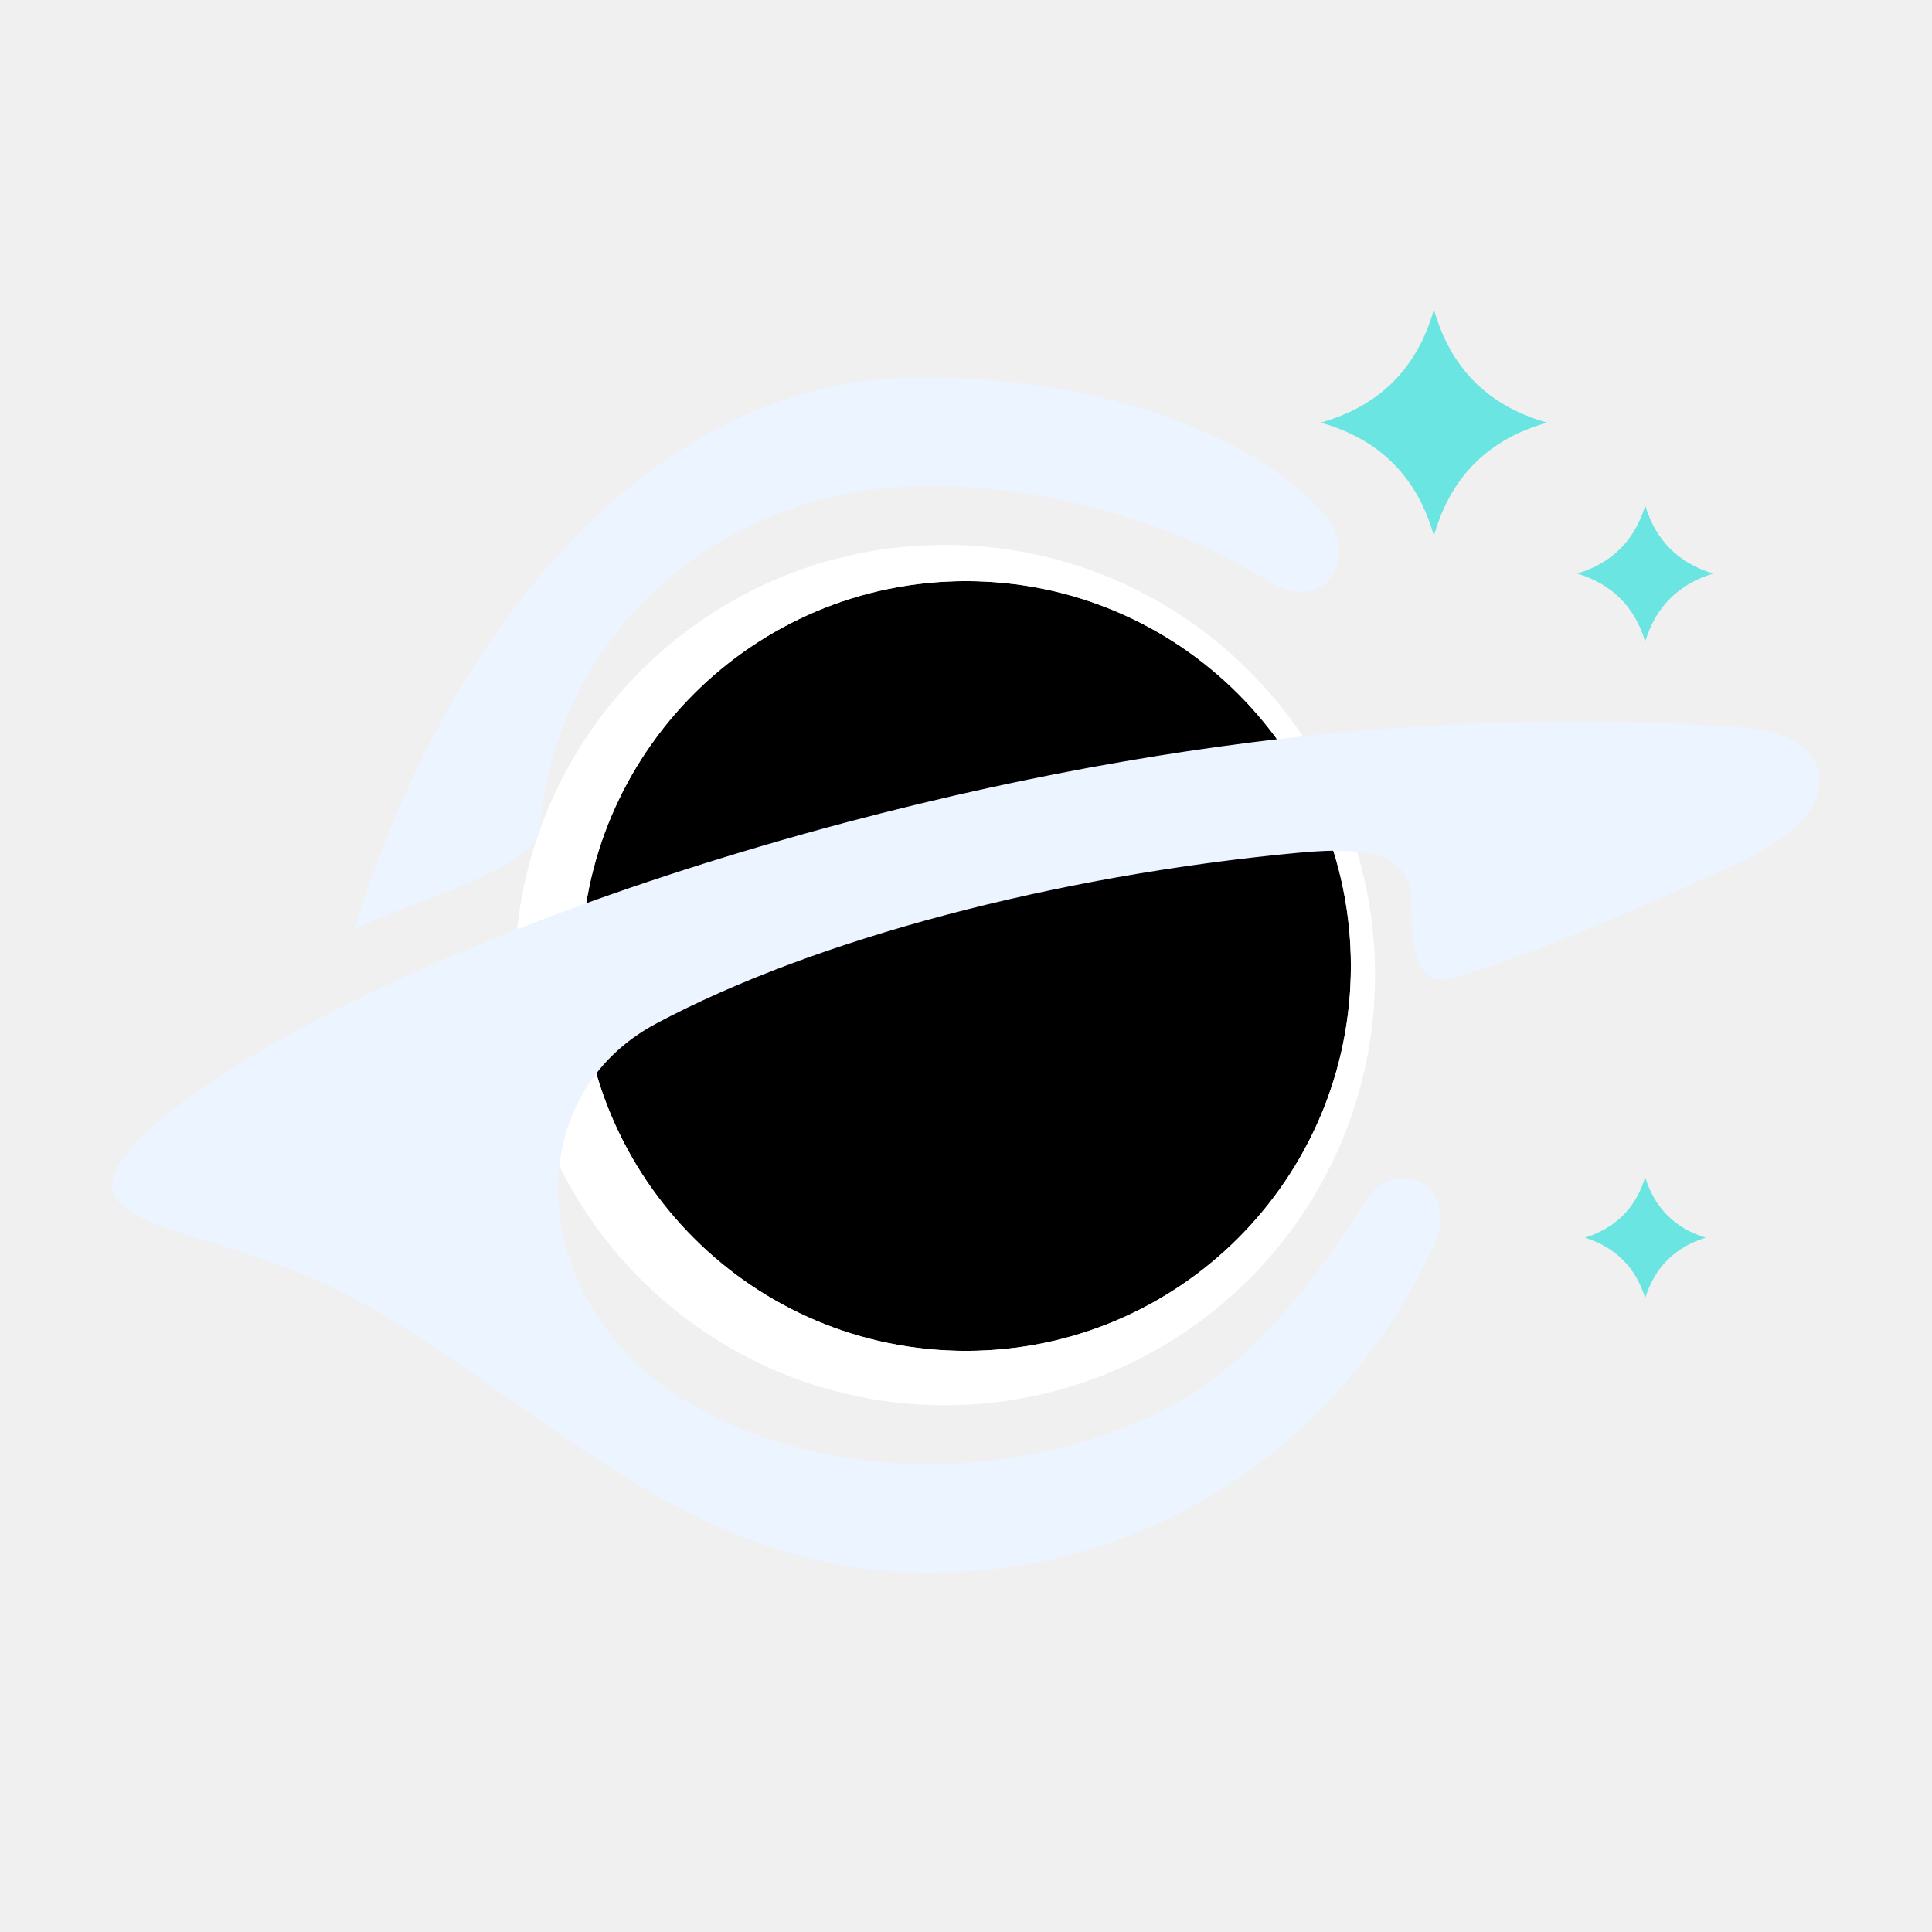
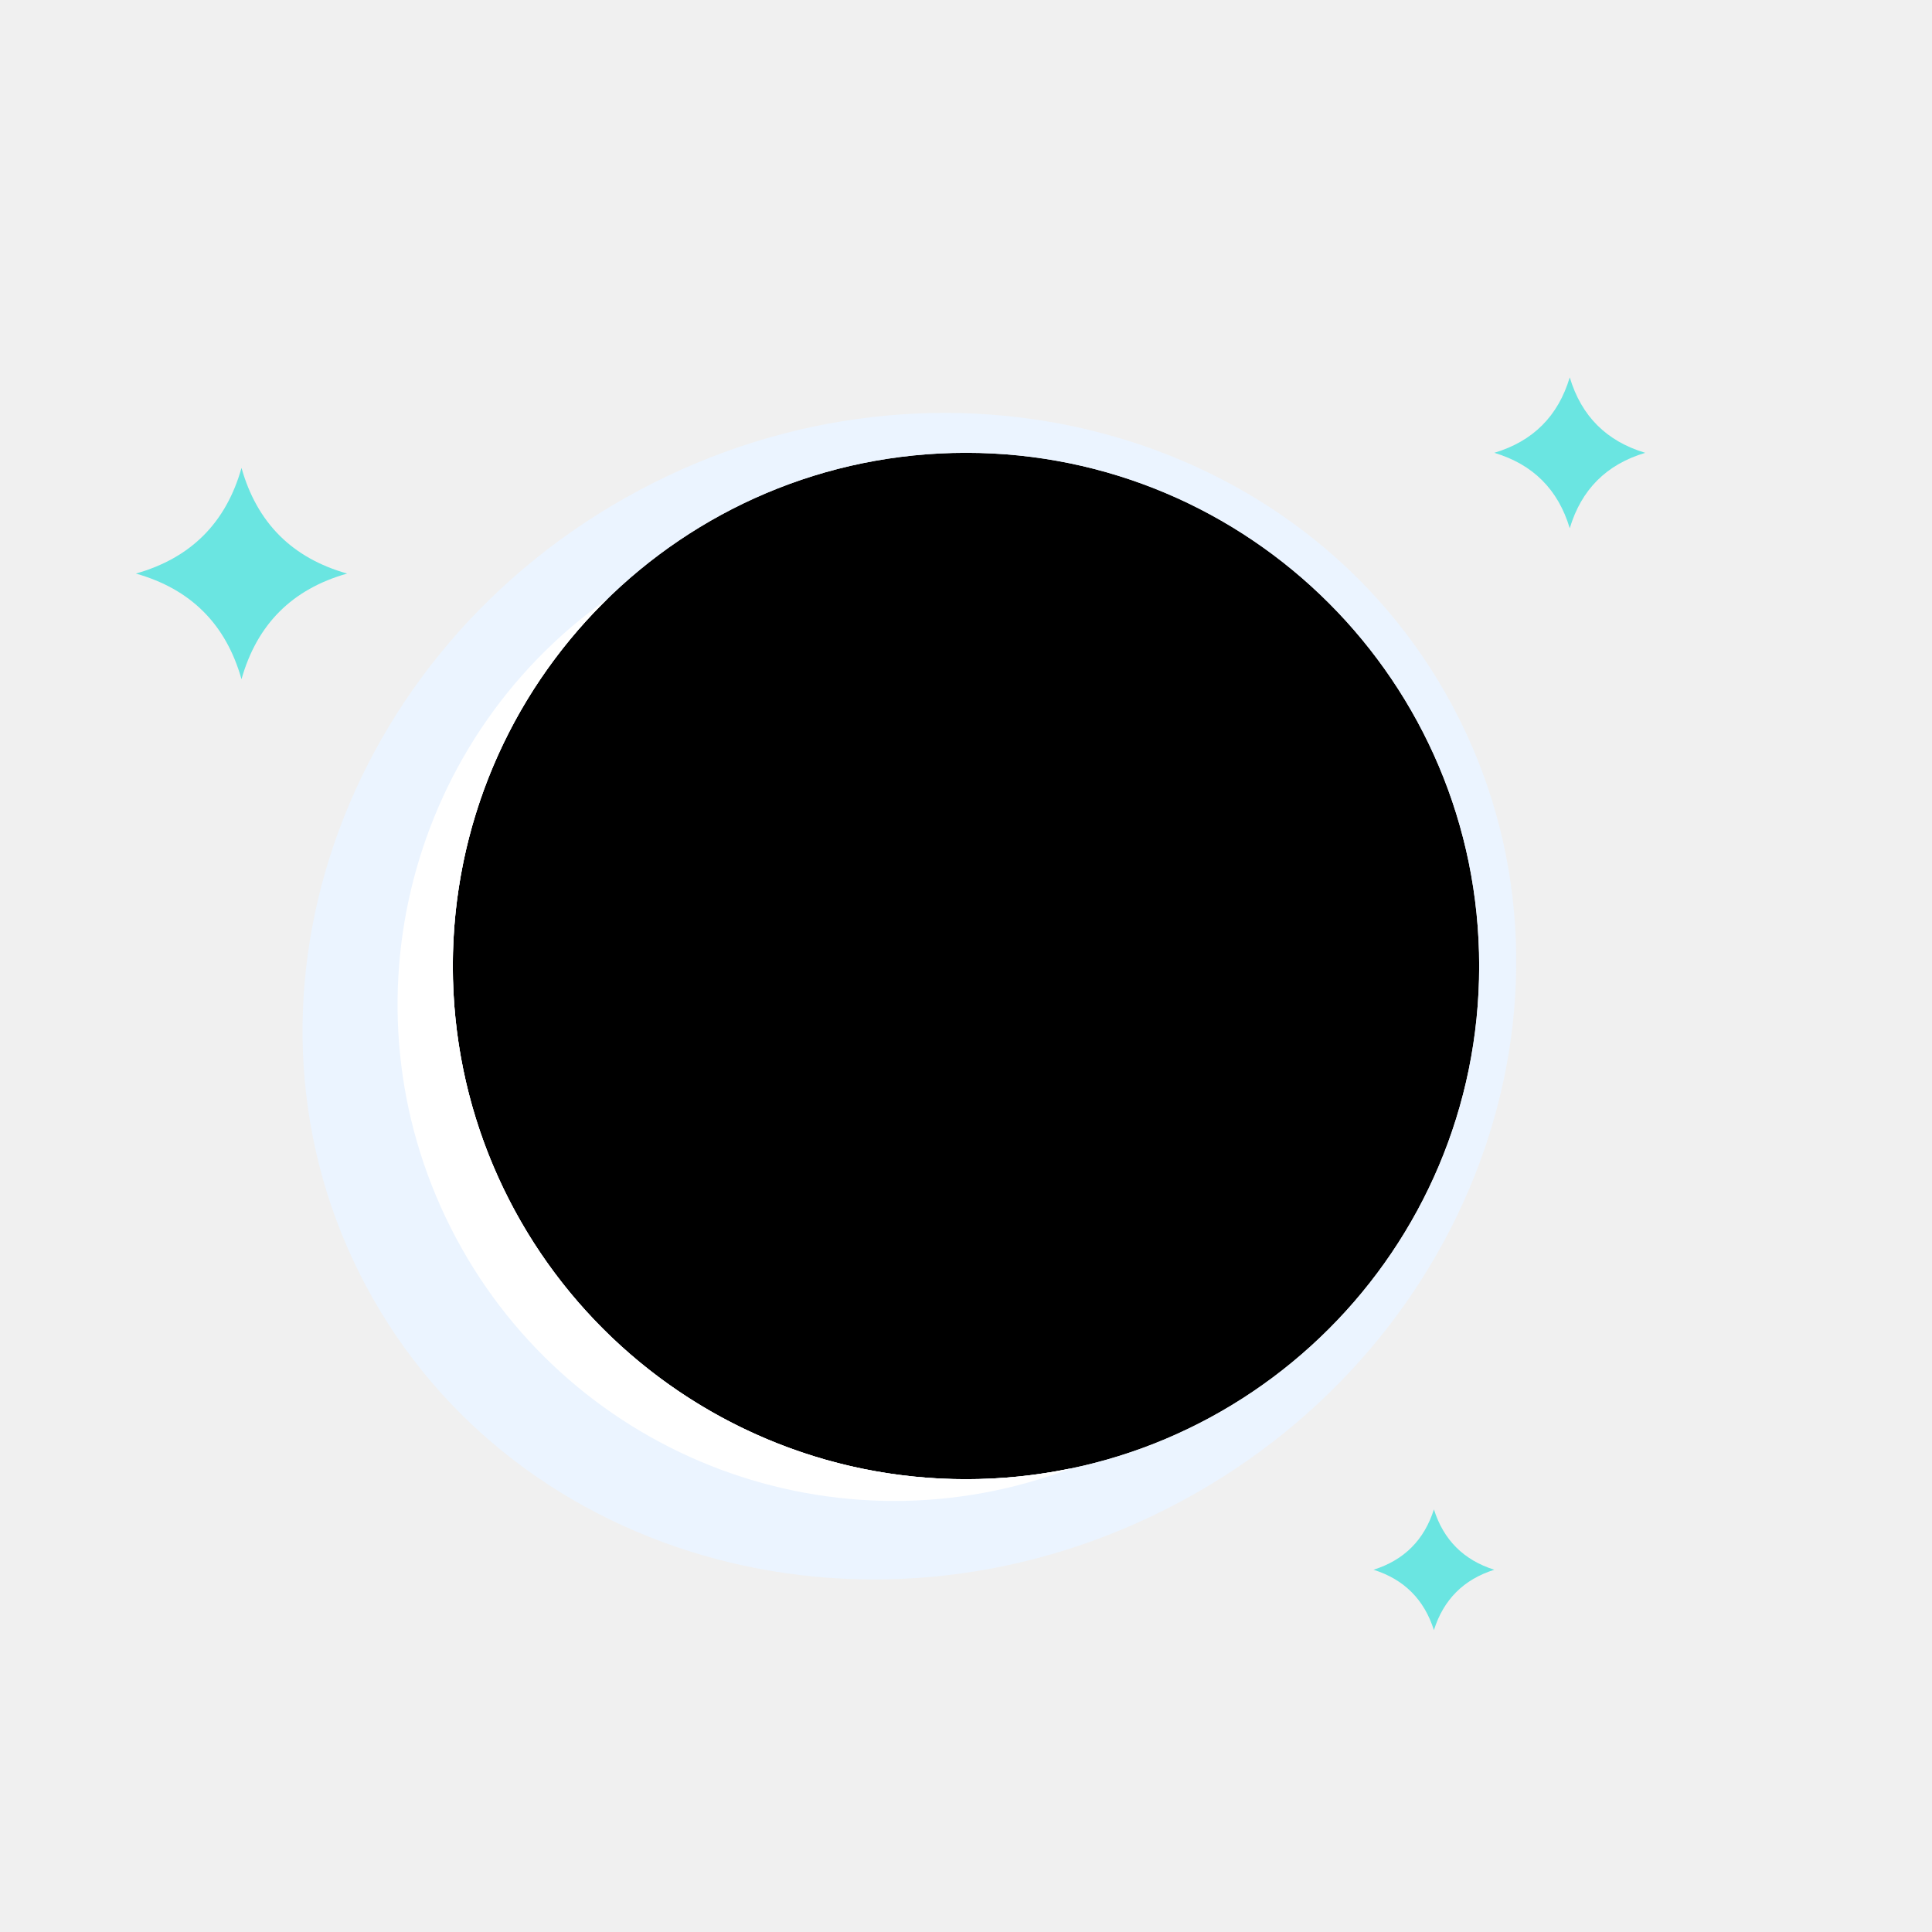
<svg xmlns="http://www.w3.org/2000/svg" viewBox="0 0 128 128" width="128" height="128">
  <g id="void">
-     <path fill="#000000" d="M 38.5 64 A 25.5 25.5 0 1 1 89.5 64 A 25.5 25.5 0 1 1 38.5 64 Z" />
+     <path fill="#000000" d="M 30 64 A 34 34 0 1 1 98 64 A 34 34 0 1 1 30 64 Z" />
+   </g>
+   <g id="horizon">
+     <path fill="#EBF4FF" d="M 24.25 85.2 A 40.8 38 -28.07 1 1 96.25 46.8 A 40.8 38 -28.07 1 1 24.25 85.2 Z M 30 64 A 34 34 0 1 0 98 64 A 34 34 0 1 0 30 64 Z" />
  </g>
  <g id="horizon-highlight">
-     <path fill="#FFFFFF" d="M 34.1 64.6 A 28.5 28.5 0 1 1 91.1 64.6 A 28.5 28.5 0 1 1 34.1 64.6 Z M 38.5 64 A 25.5 25.5 0 1 0 89.5 64 A 25.5 25.5 0 1 0 38.5 64 Z" />
-   </g>
-   <g id="horizon">
-     <path fill="#EBF4FF" d="M 23.5 61.5 C 29.5 42 43 25 61 25 C 73.5 25 83 29 87.5 33.8 C 90.2 36.6 88 40.8 84.2 38.6 C 77.5 34.5 69.5 32.2 61.5 32.2 C 47.5 32.2 36.8 42.2 35.8 54.8 C 35.5 57.5 28 59.5 23.5 61.5 Z M 7.5 78 C 8.8 73.5 26 62.5 56 54.5 C 82 47.6 102 47.2 115.5 48.2 C 119.2 48.5 120.8 50.2 120.5 52.2 C 120.2 54.2 118.2 55.8 114.5 57.5 C 108.5 60.2 101 63.5 96.2 64.8 C 94 65.4 93.5 63.2 93.5 59.8 C 93.5 56.8 91.2 56 86 56.5 C 70 58 54 62.2 43.5 67.8 C 34.8 72.4 34.8 84.5 43.5 91.5 C 53.5 99 69.5 98.5 79.5 92 C 84.5 88.5 88 83.5 90.5 79.5 C 92.5 76.5 96.8 78.5 95 82.5 C 89 95.5 76.5 104.2 61.5 104.2 C 45 104.2 35 92 23 85.8 C 15 81.6 6.5 81.5 7.5 78 Z" />
+     <path fill="#FFFFFF" d="M 40.24 39.68 A 34 34 0 0 0 70.96 97.28 A 32.9 32.9 0 0 1 40.24 39.68 Z" />
  </g>
  <g id="particle-1">
-     <path fill="#6AE5E1" d="M 95 20.5 Q 96.65 26.35 102.5 28 Q 96.65 29.65 95 35.5 Q 93.35 29.65 87.5 28 Q 93.35 26.35 95 20.5 Z" />
+     <path fill="#6AE5E1" d="M 16 31 Q 17.54 36.46 23 38 Q 17.54 39.54 16 45 Q 14.46 39.54 9 38 Q 14.46 36.46 16 31 Z" />
  </g>
  <g id="particle-2">
-     <path fill="#6AE5E1" d="M 109 33.5 Q 110.05 36.95 113.5 38 Q 110.05 39.05 109 42.5 Q 107.95 39.05 104.5 38 Q 107.95 36.95 109 33.5 Z" />
+     <path fill="#6AE5E1" d="M 104 25 Q 105.15 28.85 109 30 Q 105.15 31.15 104 35 Q 102.85 31.15 99 30 Q 102.85 28.85 104 25 Z" />
  </g>
  <g id="particle-3">
-     <path fill="#6AE5E1" d="M 109 78 Q 109.95 81.05 113 82 Q 109.95 82.95 109 86 Q 108.05 82.95 105 82 Q 108.05 81.05 109 78 Z" />
+     <path fill="#6AE5E1" d="M 95 100 Q 95.96 103.04 99 104 Q 95.96 104.96 95 108 Q 94.04 104.96 91 104 Q 94.04 103.04 95 100 Z" />
  </g>
</svg>
